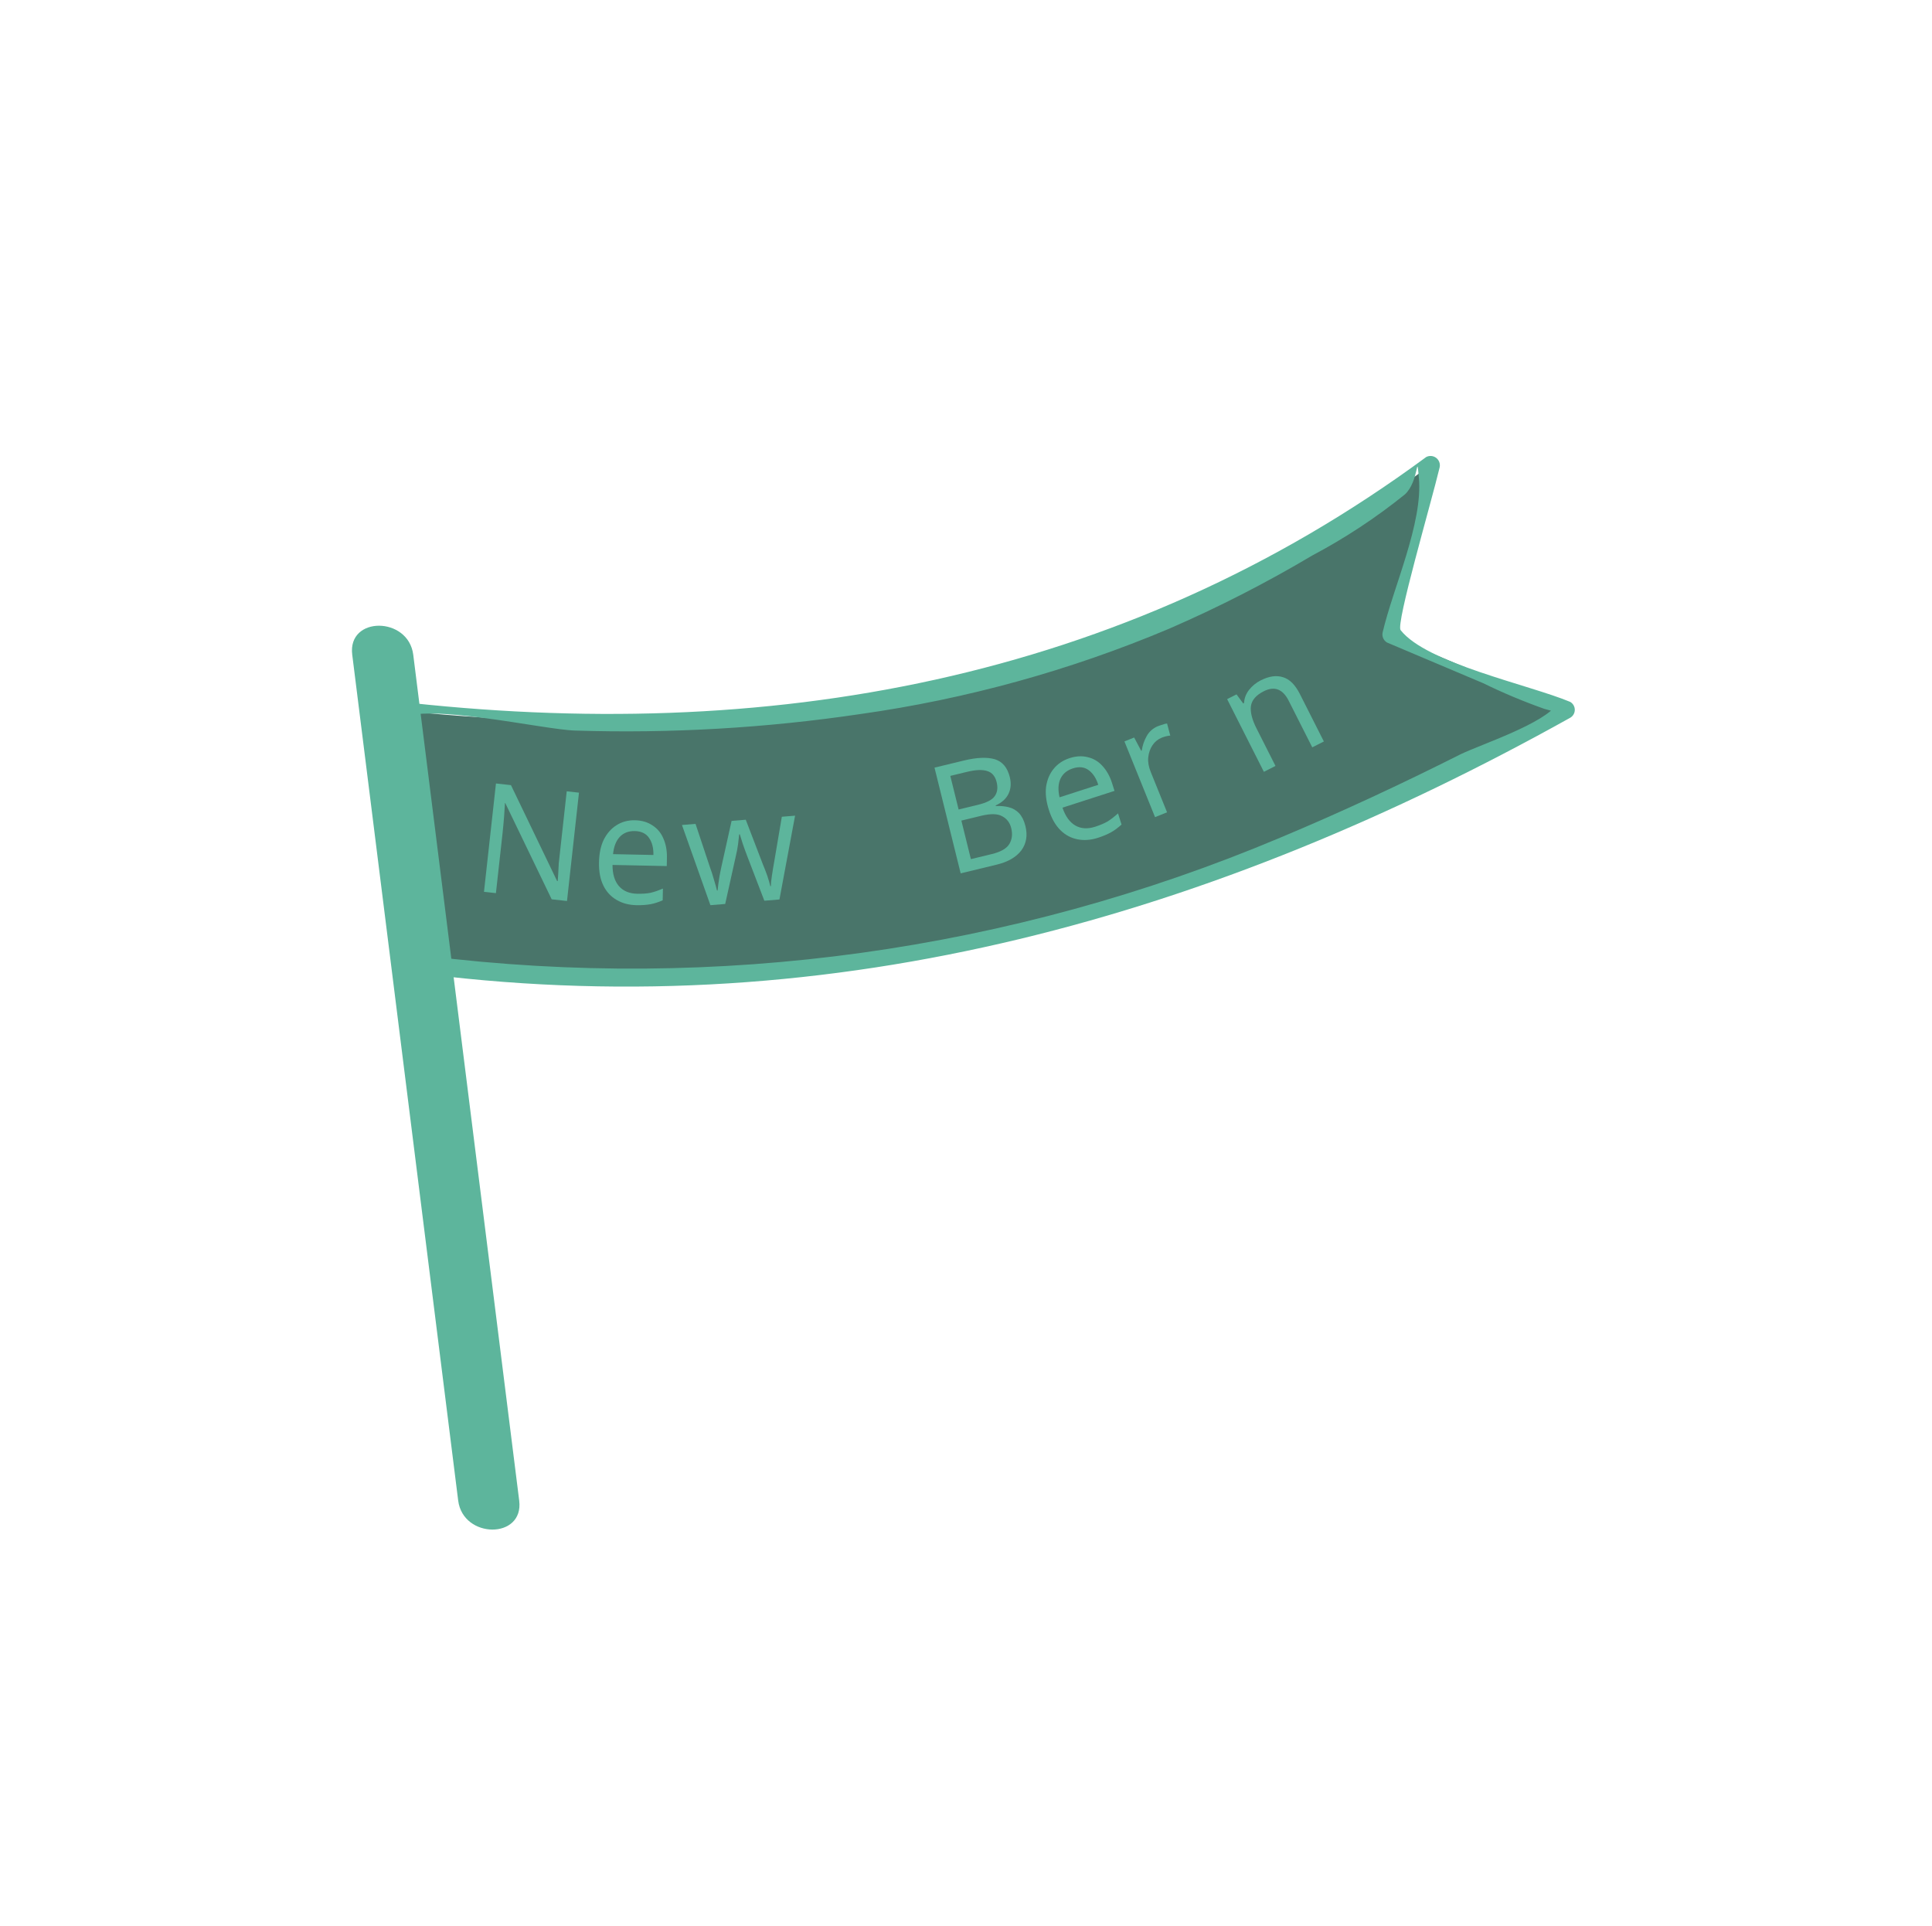
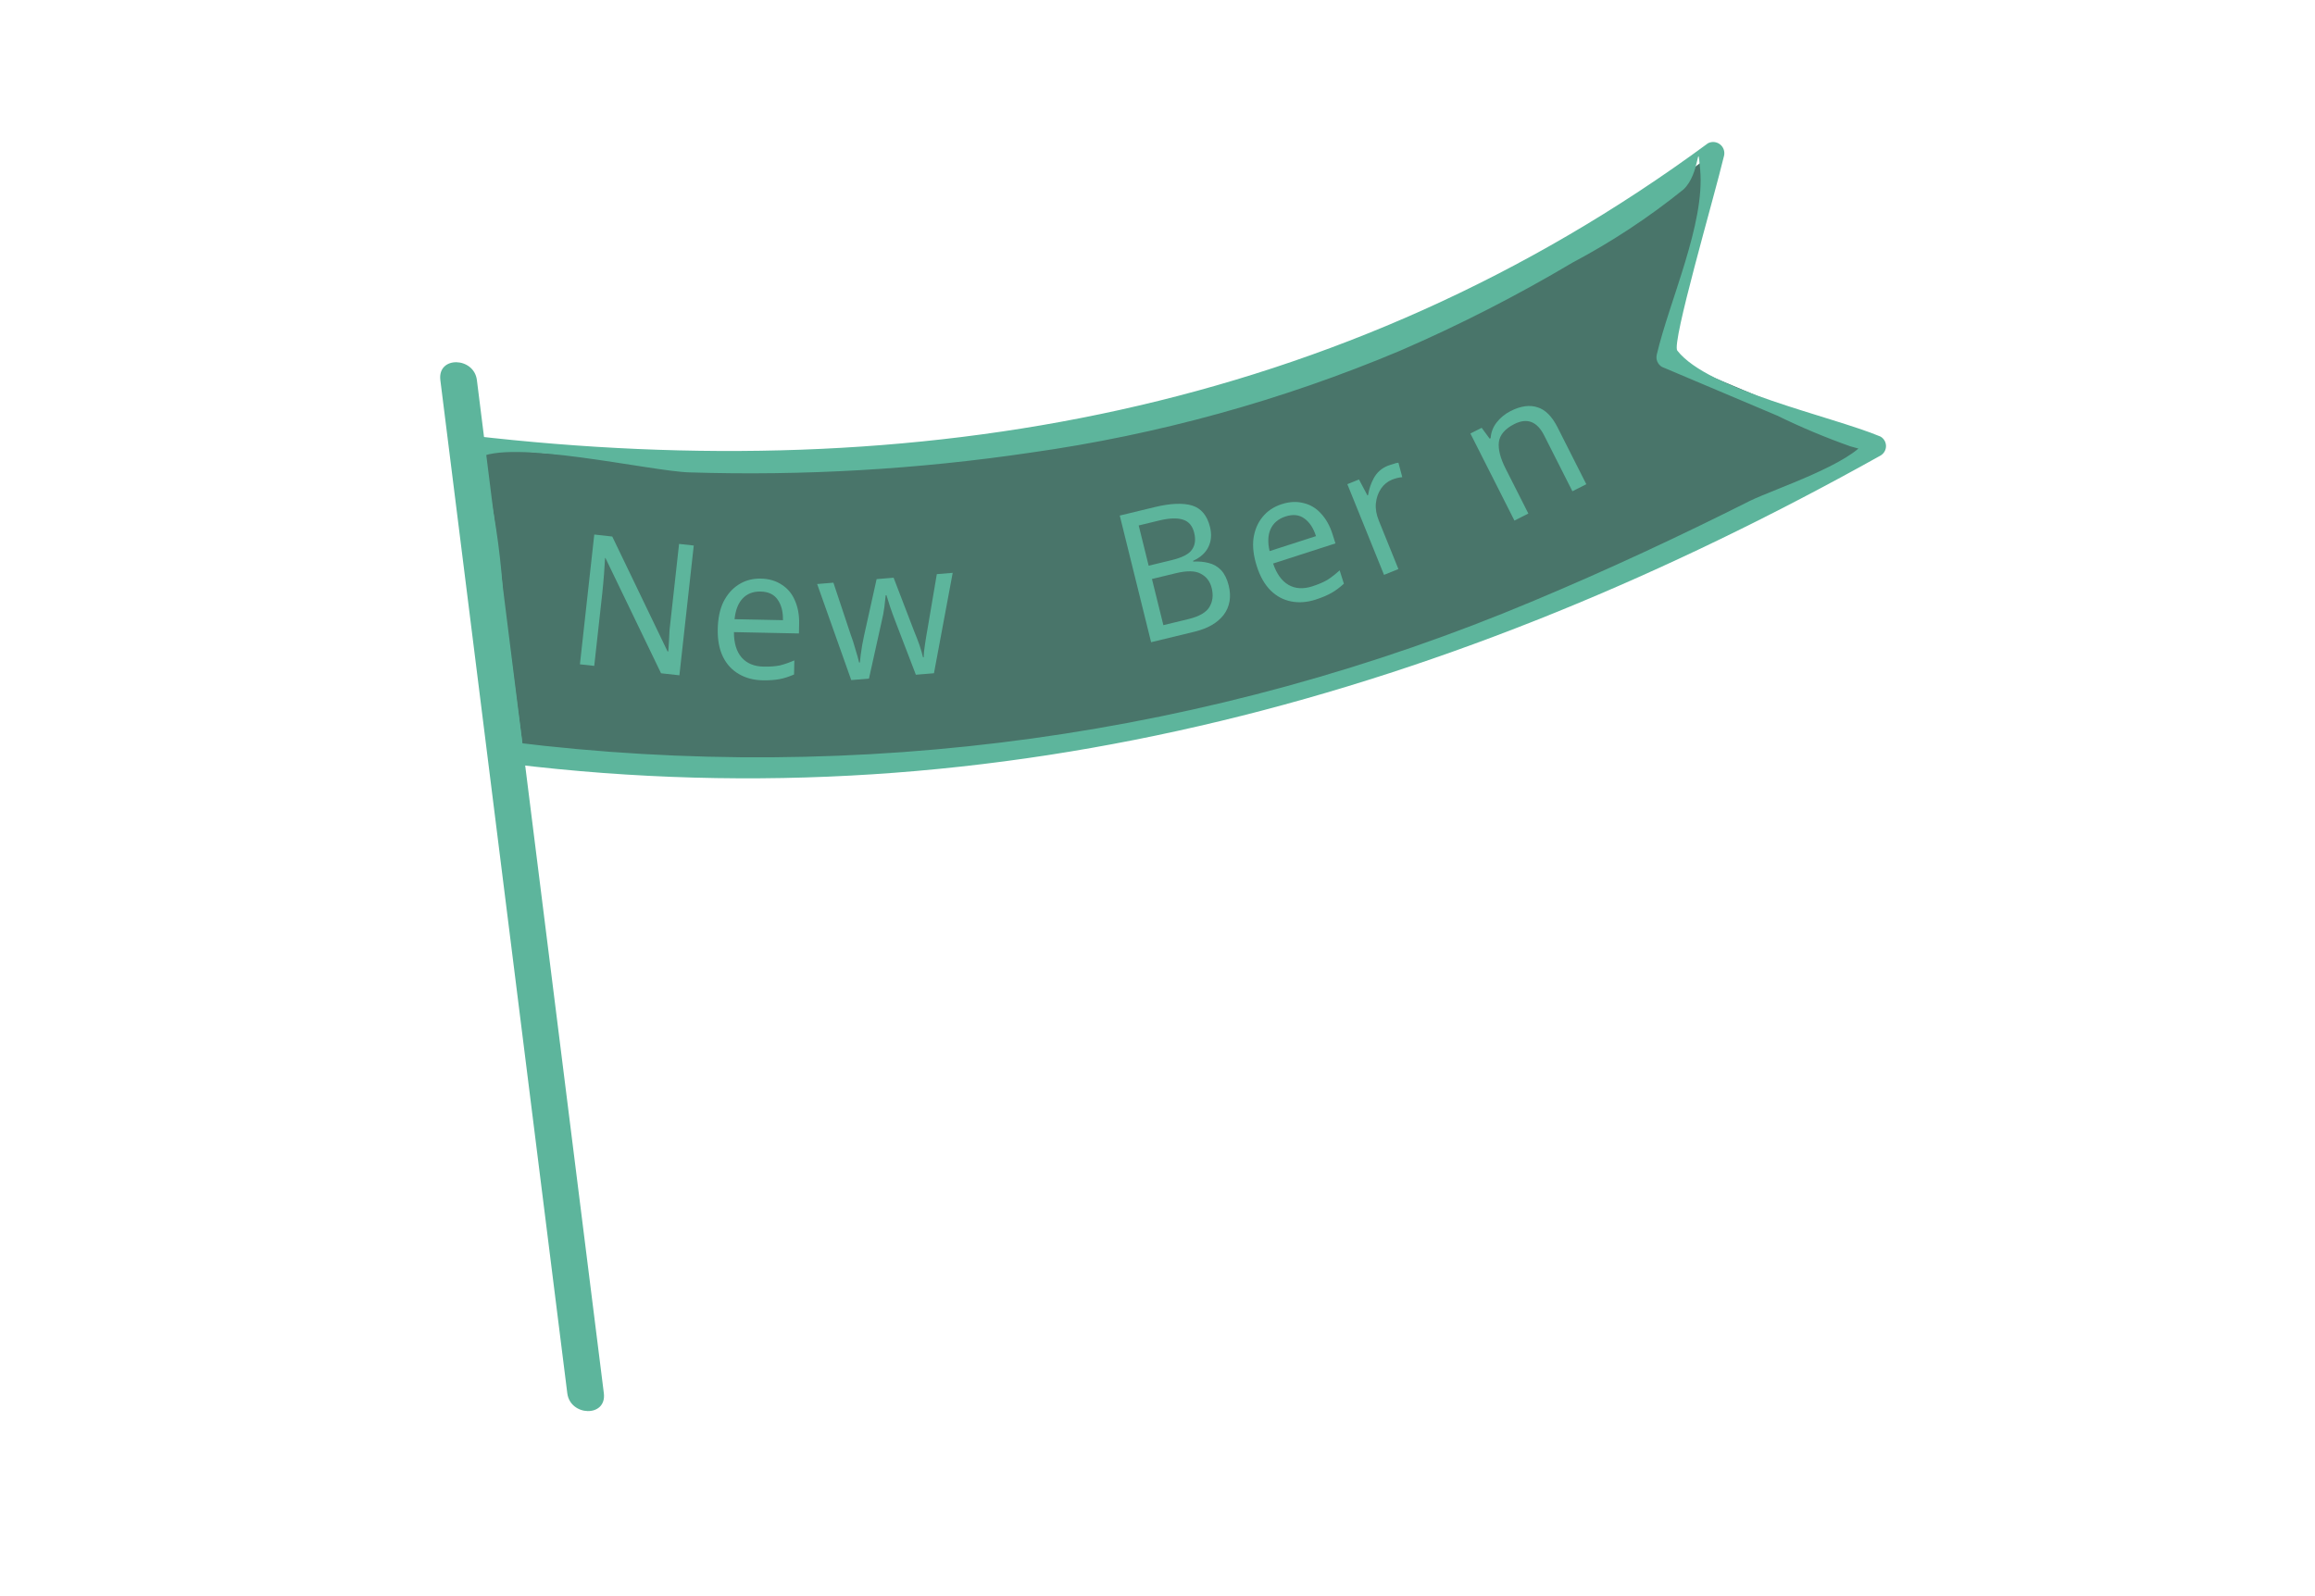
- <svg xmlns="http://www.w3.org/2000/svg" id="Layer_1" data-name="Layer 1" viewBox="0 0 95 94.67">
+ <svg xmlns="http://www.w3.org/2000/svg" id="Layer_1" data-name="Layer 1" viewBox="0 0 95 65.51">
  <defs>
    <style>.cls-1{fill:#49756a;}.cls-2,.cls-3{fill:#5db59c;}.cls-3{font-size:7.5px;font-family:Big John;}</style>
  </defs>
-   <path class="cls-1" d="M21,47.49L19.39,34.9s13.93,1.67,24.16-.47c0,0,12.86-1,26.81-11.59l-2,8.42L77,34.9s-16.45,9.24-28.1,11.35C48.88,46.25,34.72,49.39,21,47.49Z" />
-   <path class="cls-2" d="M21.49,47.49l-0.83-6.3a30.74,30.74,0,0,0-.61-4.66c-0.3-1,.17-1.58-0.46-1.17,1.29-.85,7.13.52,8.7,0.56a78.67,78.67,0,0,0,14-.81,61,61,0,0,0,15.18-4.19,62.53,62.53,0,0,0,7.06-3.61,28.52,28.52,0,0,0,4.55-3c0.71-.65.56-2.19,0.69-0.81,0.2,2.22-1.26,5.37-1.78,7.58a0.46,0.46,0,0,0,.21.51l4.73,2a28.41,28.41,0,0,0,3,1.26c1.19,0.35.47,0,.67-0.27-0.65,1-3.73,2-4.77,2.5-2.92,1.47-5.88,2.85-8.89,4.11A82,82,0,0,1,21,47c-0.57-.07-0.57.83,0,0.9C41.12,50.4,59.79,45,77.21,35.29a0.45,0.45,0,0,0,0-.78c-2-.84-7.06-1.89-8.34-3.53-0.24-.31,1.49-6.2,1.92-8a0.46,0.46,0,0,0-.66-0.51c-15,11.06-32.45,14.13-50.75,12a0.45,0.45,0,0,0-.45.45l1.66,12.6C20.67,48.06,21.57,48.07,21.49,47.49Z" />
-   <text class="cls-3" transform="translate(23.09 43.77) rotate(6.31) scale(0.97 1)">N</text>
-   <text class="cls-3" transform="matrix(0.97, 0.02, -0.02, 1, 29.02, 44.38)">e</text>
-   <text class="cls-3" transform="matrix(0.97, -0.08, 0.08, 1, 33.78, 44.6)">w</text>
-   <text class="cls-3" transform="translate(43.11 43.69) rotate(-9.96) scale(0.97 1)"> </text>
-   <text class="cls-3" transform="matrix(0.95, -0.23, 0.24, 0.97, 46.54, 43.11)">B</text>
-   <text class="cls-3" transform="matrix(0.93, -0.3, 0.3, 0.95, 51.79, 41.82)">e</text>
-   <text class="cls-3" transform="translate(56.22 40.41) rotate(-22.02) scale(0.97 1)">r</text>
-   <text class="cls-3" transform="matrix(0.87, -0.44, 0.45, 0.89, 61.59, 38.23)">n</text>
-   <path class="cls-2" d="M17.32,32.19l5.21,41.59c0.24,1.89,3.24,1.91,3,0L20.32,32.19c-0.24-1.89-3.24-1.91-3,0h0Z" />
+   <path class="cls-1" d="M21,30.91l-1.66-12.6S33.31,20,43.55,17.84c0,0,12.86-1,26.81-11.59l-2,8.42L77,18.31s-16.45,9.24-28.1,11.35C48.88,29.66,34.72,32.81,21,30.91Z" />
+   <path class="cls-2" d="M21.49,30.91l-0.83-6.3A30.74,30.74,0,0,0,20.05,20c-0.3-1,.17-1.58-0.46-1.17,1.29-.85,7.13.52,8.7,0.56a78.67,78.67,0,0,0,14-.81,61,61,0,0,0,15.18-4.19,62.53,62.53,0,0,0,7.06-3.61,28.52,28.52,0,0,0,4.55-3c0.71-.65.56-2.19,0.69-0.81,0.2,2.22-1.26,5.37-1.78,7.58a0.46,0.46,0,0,0,.21.51l4.73,2a28.41,28.41,0,0,0,3,1.26c1.19,0.35.47,0,.67-0.27-0.65,1-3.73,2-4.77,2.5-2.92,1.47-5.88,2.85-8.89,4.11A82,82,0,0,1,21,30.46c-0.57-.07-0.57.83,0,0.9,20.07,2.45,38.75-2.93,56.17-12.66a0.45,0.45,0,0,0,0-.78c-2-.84-7.06-1.89-8.34-3.53-0.24-.31,1.49-6.2,1.92-8a0.46,0.46,0,0,0-.66-0.51c-15,11.06-32.45,14.13-50.75,12a0.45,0.45,0,0,0-.45.45l1.66,12.6C20.67,31.48,21.57,31.48,21.49,30.91Z" />
+   <text class="cls-3" transform="translate(23.09 27.19) rotate(6.31) scale(0.97 1)">N</text>
+   <text class="cls-3" transform="matrix(0.97, 0.02, -0.02, 1, 29.02, 27.8)">e</text>
+   <text class="cls-3" transform="matrix(0.97, -0.08, 0.08, 1, 33.78, 28.01)">w</text>
+   <text class="cls-3" transform="translate(43.11 27.11) rotate(-9.96) scale(0.97 1)"> </text>
+   <text class="cls-3" transform="matrix(0.95, -0.23, 0.24, 0.97, 46.54, 26.53)">B</text>
+   <text class="cls-3" transform="matrix(0.93, -0.3, 0.3, 0.95, 51.79, 25.24)">e</text>
+   <text class="cls-3" transform="translate(56.22 23.83) rotate(-22.02) scale(0.97 1)">r</text>
+   <text class="cls-3" transform="matrix(0.87, -0.44, 0.45, 0.89, 61.59, 21.65)">n</text>
+   <path class="cls-2" d="M18.07,15.6l5.21,41.59c0.12,0.95,1.62,1,1.5,0L19.57,15.6c-0.12-.95-1.62-1-1.5,0h0Z" />
</svg>
